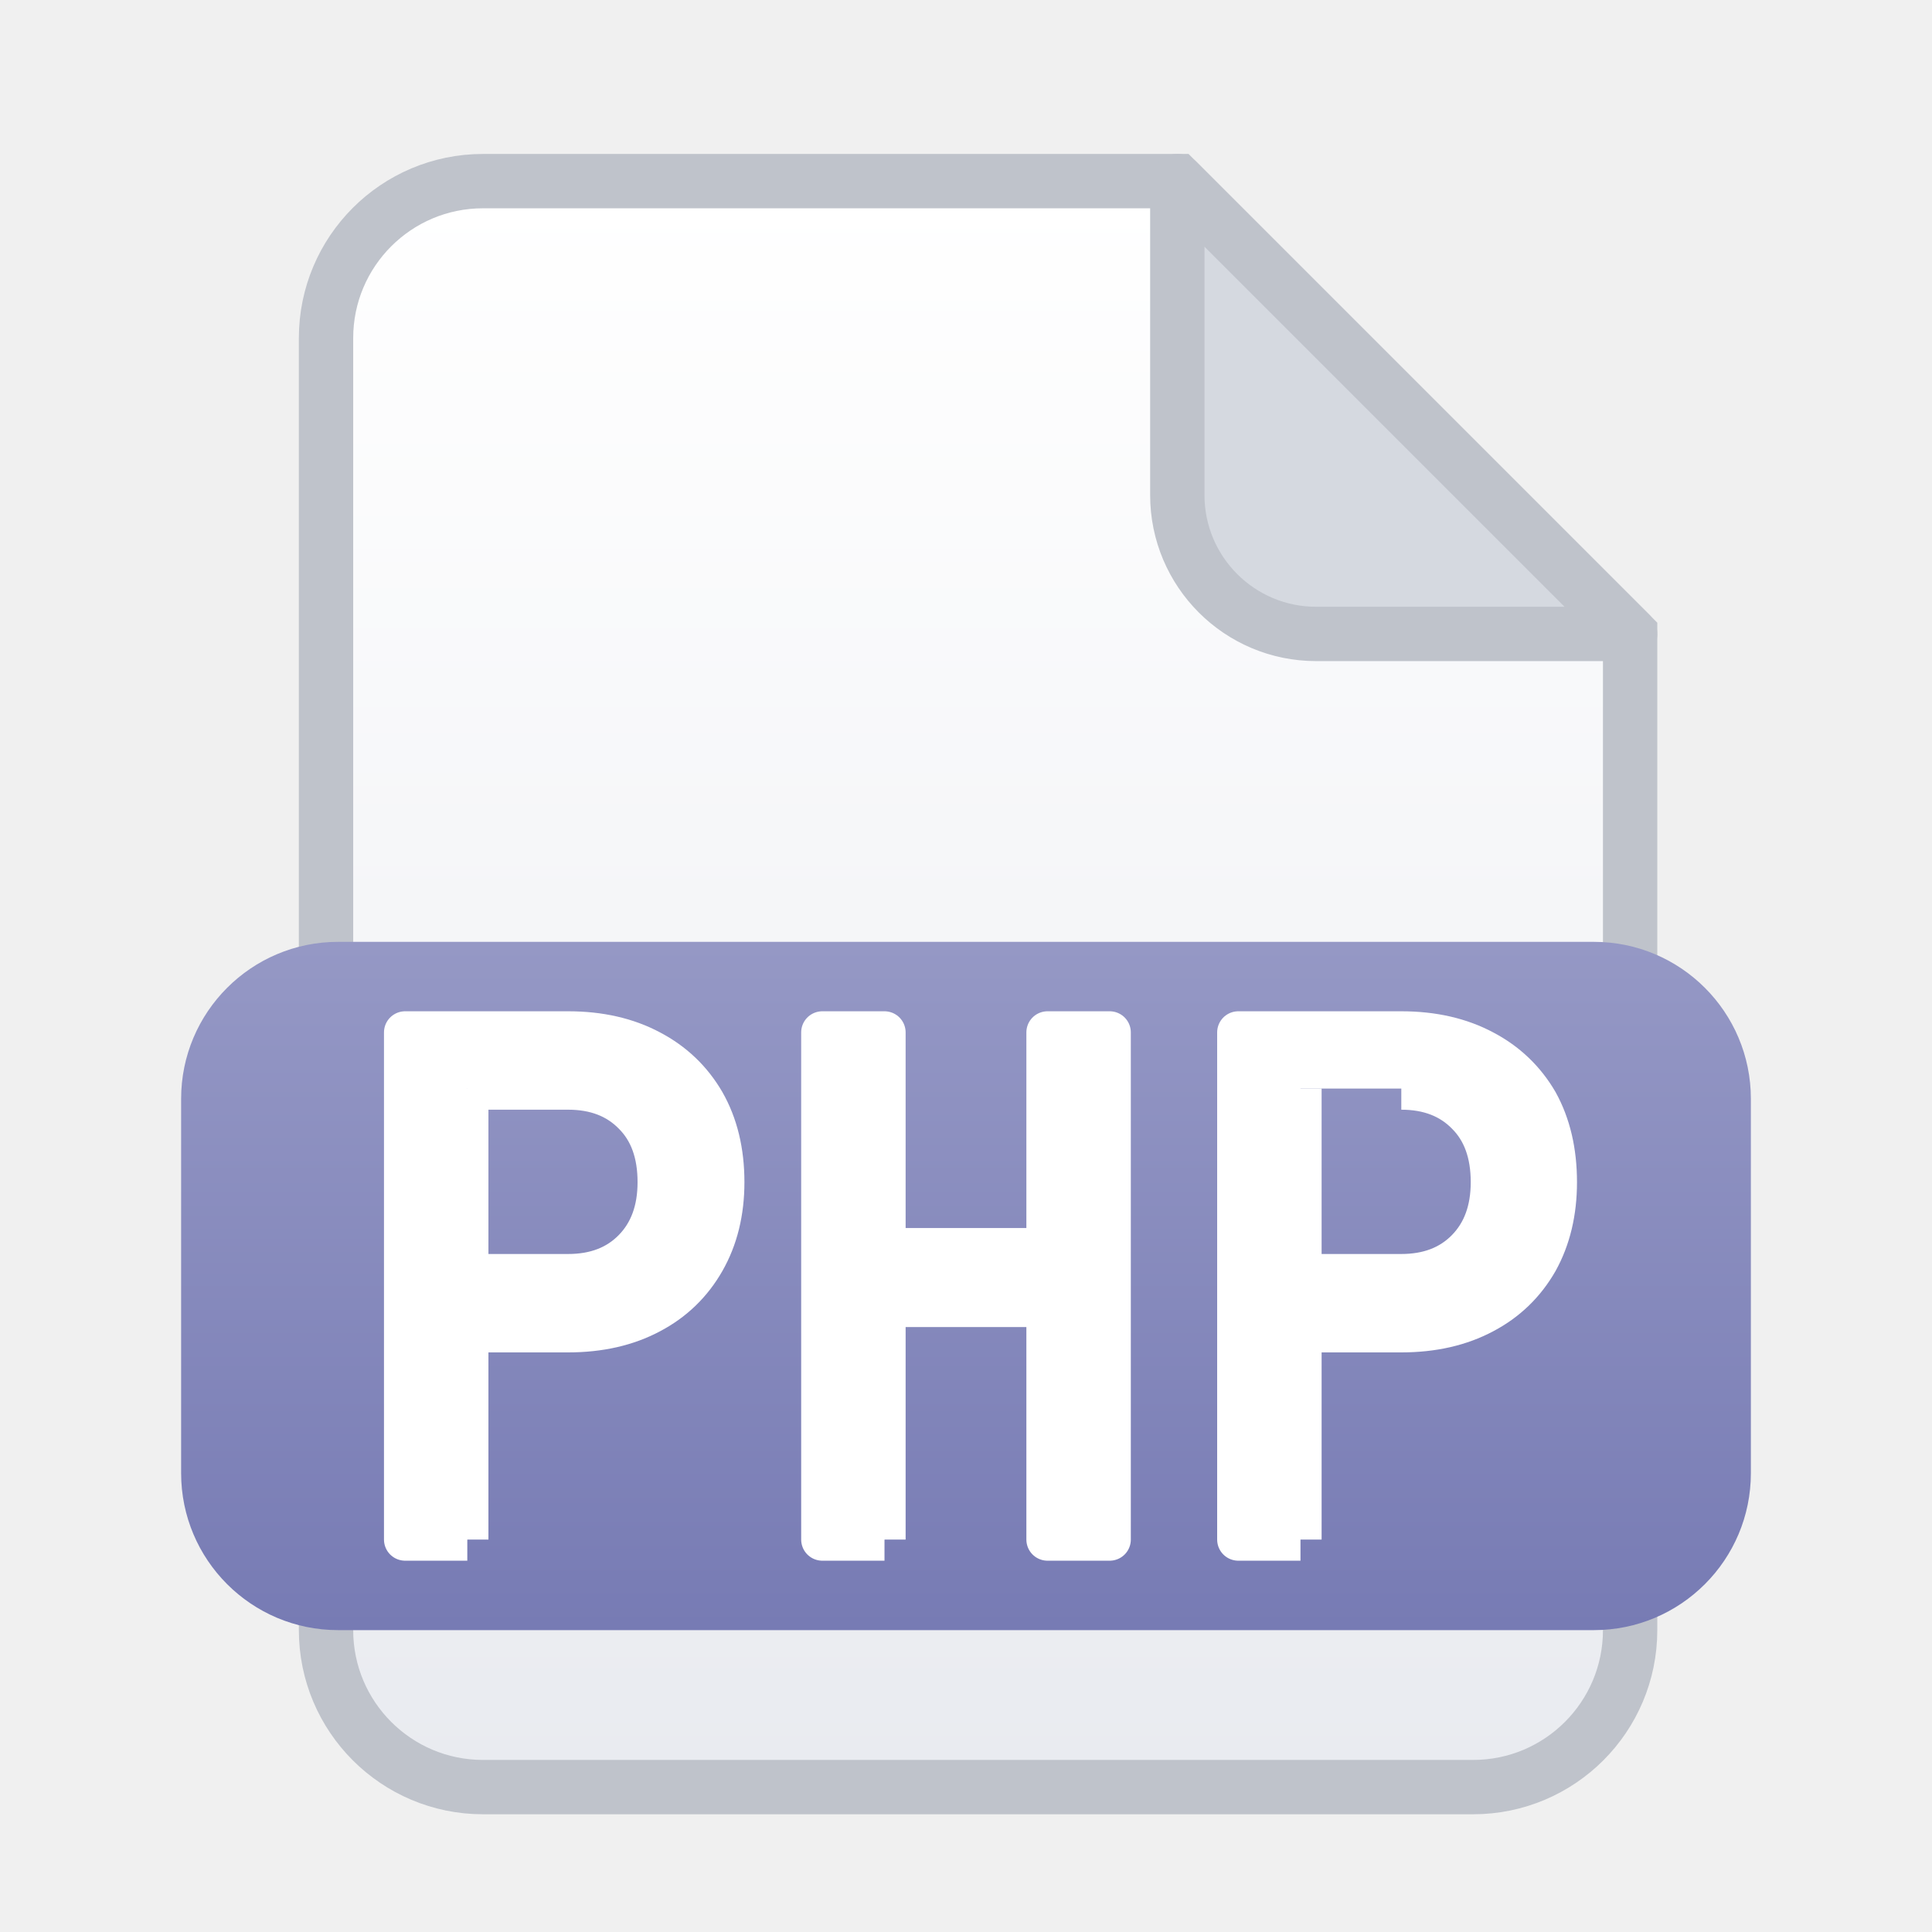
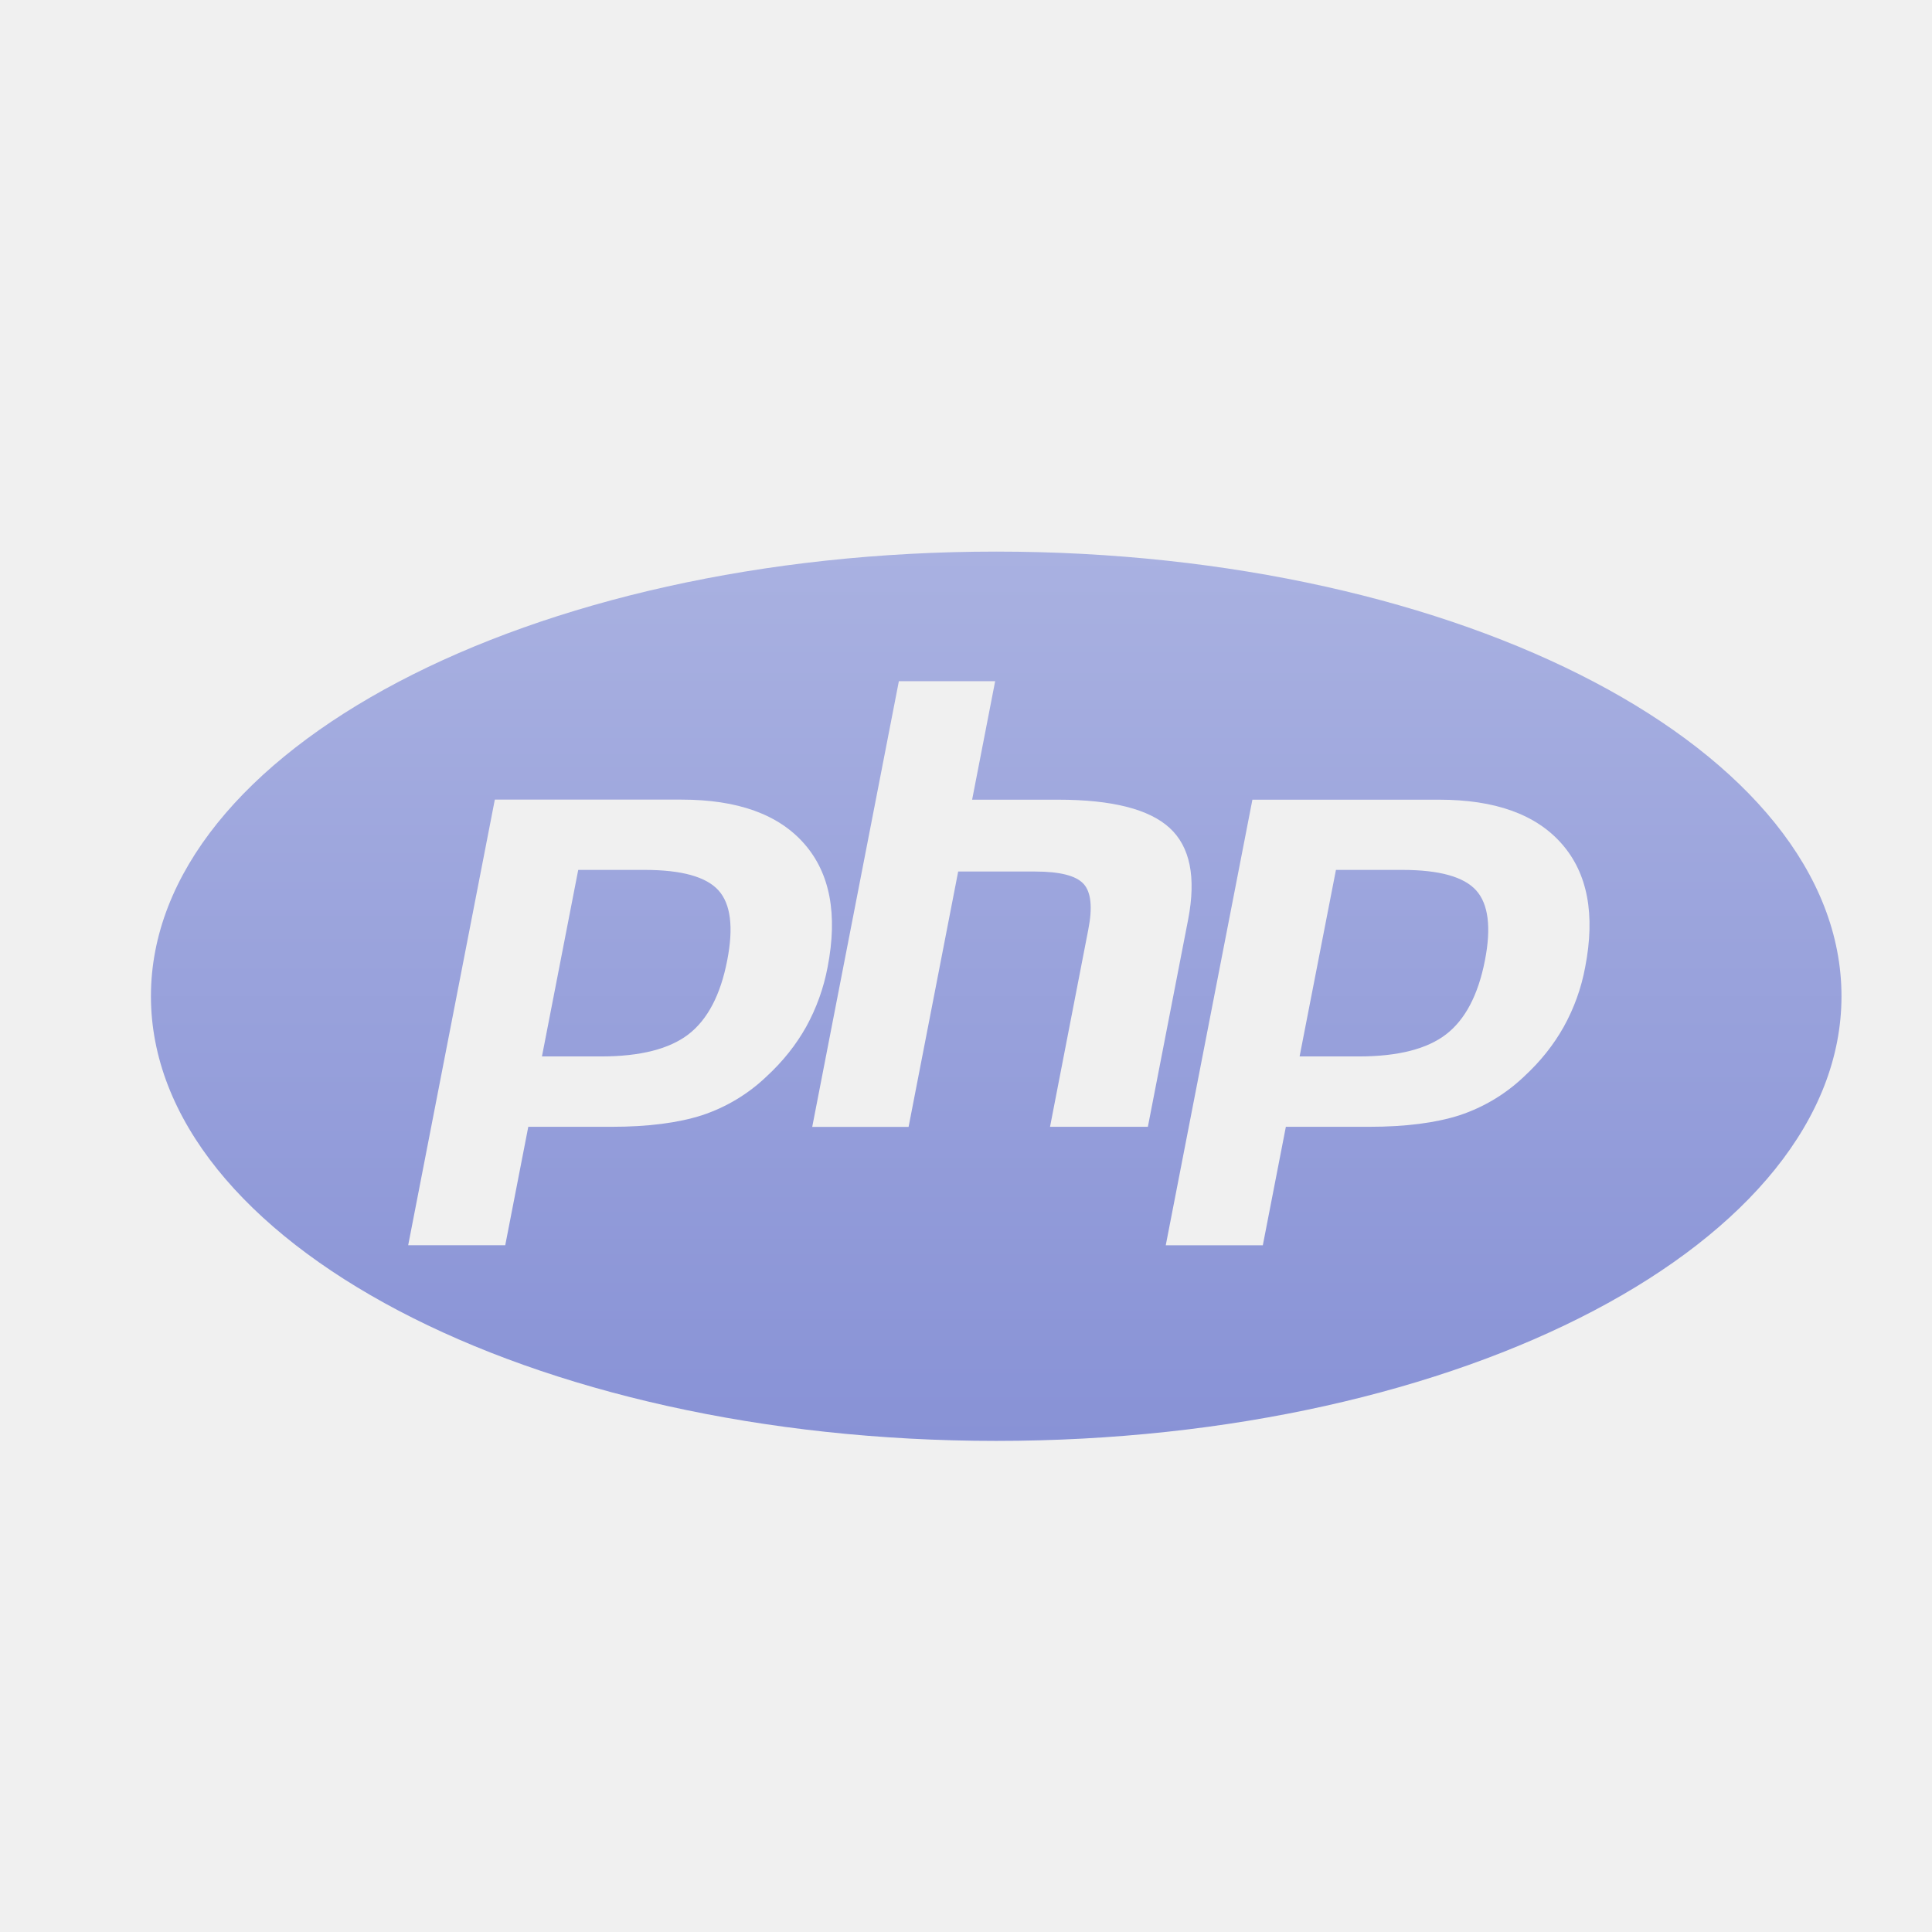
<svg xmlns="http://www.w3.org/2000/svg" width="32" height="32" viewBox="0 0 32 32">
  <defs>
-     <linearGradient id="p-php" x1="0" y1="0" x2="0" y2="1">
-       <stop offset="0" stop-color="#fff" />
-       <stop offset="1" stop-color="#E9EBF0" />
-     </linearGradient>
-     <linearGradient id="b-php" x1="0" y1="0" x2="0" y2="1">
-       <stop offset="0" stop-color="#9598c5" />
-       <stop offset="1" stop-color="#777BB4" />
+     <linearGradient id="g-php" x1="0" y1="0" x2="0" y2="1">
+       <stop offset="0" stop-color="#a9b1e1" />
+       <stop offset="1" stop-color="#8892D6" />
    </linearGradient>
  </defs>
-   <path d="M8 3h11.5l7.5 7.5V27a2.6 2.6 0 0 1-2.6 2.6H8A2.6 2.6 0 0 1 5.4 27V5.6A2.6 2.6 0 0 1 8 3z" fill="url(#p-php)" stroke="#BFC3CB" stroke-width=".9" />
-   <path d="M19.5 3v5.2a2.3 2.3 0 0 0 2.3 2.3H27z" fill="#D5D9E0" stroke="#BFC3CB" stroke-width=".9" stroke-linejoin="round" />
-   <rect x="3" y="15.6" width="26" height="11.4" rx="2.6" fill="url(#b-php)" />
-   <path d="M7.74 25.50L6.71 25.50L6.71 17.10L9.41 17.10Q10.19 17.10 10.77 17.41Q11.34 17.71 11.66 18.26Q11.98 18.82 11.98 19.58Q11.98 20.32 11.66 20.88Q11.34 21.44 10.77 21.74Q10.19 22.05 9.41 22.05L7.74 22.05L7.74 25.50M7.74 18.03L7.74 21.12L9.41 21.12Q10.09 21.12 10.50 20.70Q10.91 20.28 10.91 19.58Q10.91 18.86 10.50 18.45Q10.09 18.03 9.41 18.03L7.74 18.03M14.65 25.50L13.62 25.50L13.62 17.10L14.65 17.10L14.65 20.69L17.35 20.69L17.35 17.10L18.38 17.10L18.38 25.50L17.35 25.50L17.35 21.63L14.65 21.63L14.65 25.50M21.54 25.50L20.51 25.50L20.51 17.10L23.21 17.10Q23.99 17.10 24.57 17.41Q25.14 17.71 25.46 18.26Q25.77 18.82 25.77 19.58Q25.77 20.32 25.46 20.88Q25.14 21.44 24.57 21.74Q23.99 22.05 23.21 22.05L21.54 22.05L21.54 25.50M21.54 18.03L21.54 21.12L23.21 21.12Q23.89 21.12 24.30 20.70Q24.71 20.28 24.71 19.58Q24.71 18.86 24.30 18.45Q23.89 18.03 23.21 18.03" fill="#fff" stroke="#fff" stroke-width=".7" stroke-linejoin="round" />
+   <g transform="translate(2.5 2.5) scale(1.1667)">
+     <path d="M7.01 10.207h-.944l-.515 2.648h.838c.556 0 .97-.105 1.242-.314.272-.21.455-.559.55-1.049.092-.47.05-.802-.124-.995-.175-.193-.523-.29-1.047-.29zM12 5.688C5.373 5.688 0 8.514 0 12s5.373 6.313 12 6.313S24 15.486 24 12c0-3.486-5.373-6.312-12-6.312zm-3.26 7.451c-.261.25-.575.438-.917.551-.336.108-.765.164-1.285.164H5.357l-.327 1.681H3.652l1.23-6.326h2.65c.797 0 1.378.209 1.744.628.366.418.476 1.002.33 1.752a2.836 2.836 0 0 1-.305.847c-.143.255-.33.49-.561.703zm4.024.715l.543-2.799c.063-.318.039-.536-.068-.651-.107-.116-.336-.174-.687-.174H11.46l-.704 3.625H9.388l1.23-6.327h1.367l-.327 1.682h1.218c.767 0 1.295.134 1.586.401s.378.7.263 1.299l-.572 2.944h-1.389zm7.597-2.265a2.782 2.782 0 0 1-.305.847c-.143.255-.33.49-.561.703a2.44 2.44 0 0 1-.917.551c-.336.108-.765.164-1.286.164h-1.18l-.327 1.682h-1.378l1.23-6.326h2.649c.797 0 1.378.209 1.744.628.366.417.477 1.001.331 1.751zM17.766 10.207h-.943l-.516 2.648h.838c.557 0 .971-.105 1.242-.314.272-.21.455-.559.551-1.049.092-.47.049-.802-.125-.995s-.524-.29-1.047-.29z" fill="url(#g-php)" />
+   </g>
</svg>
